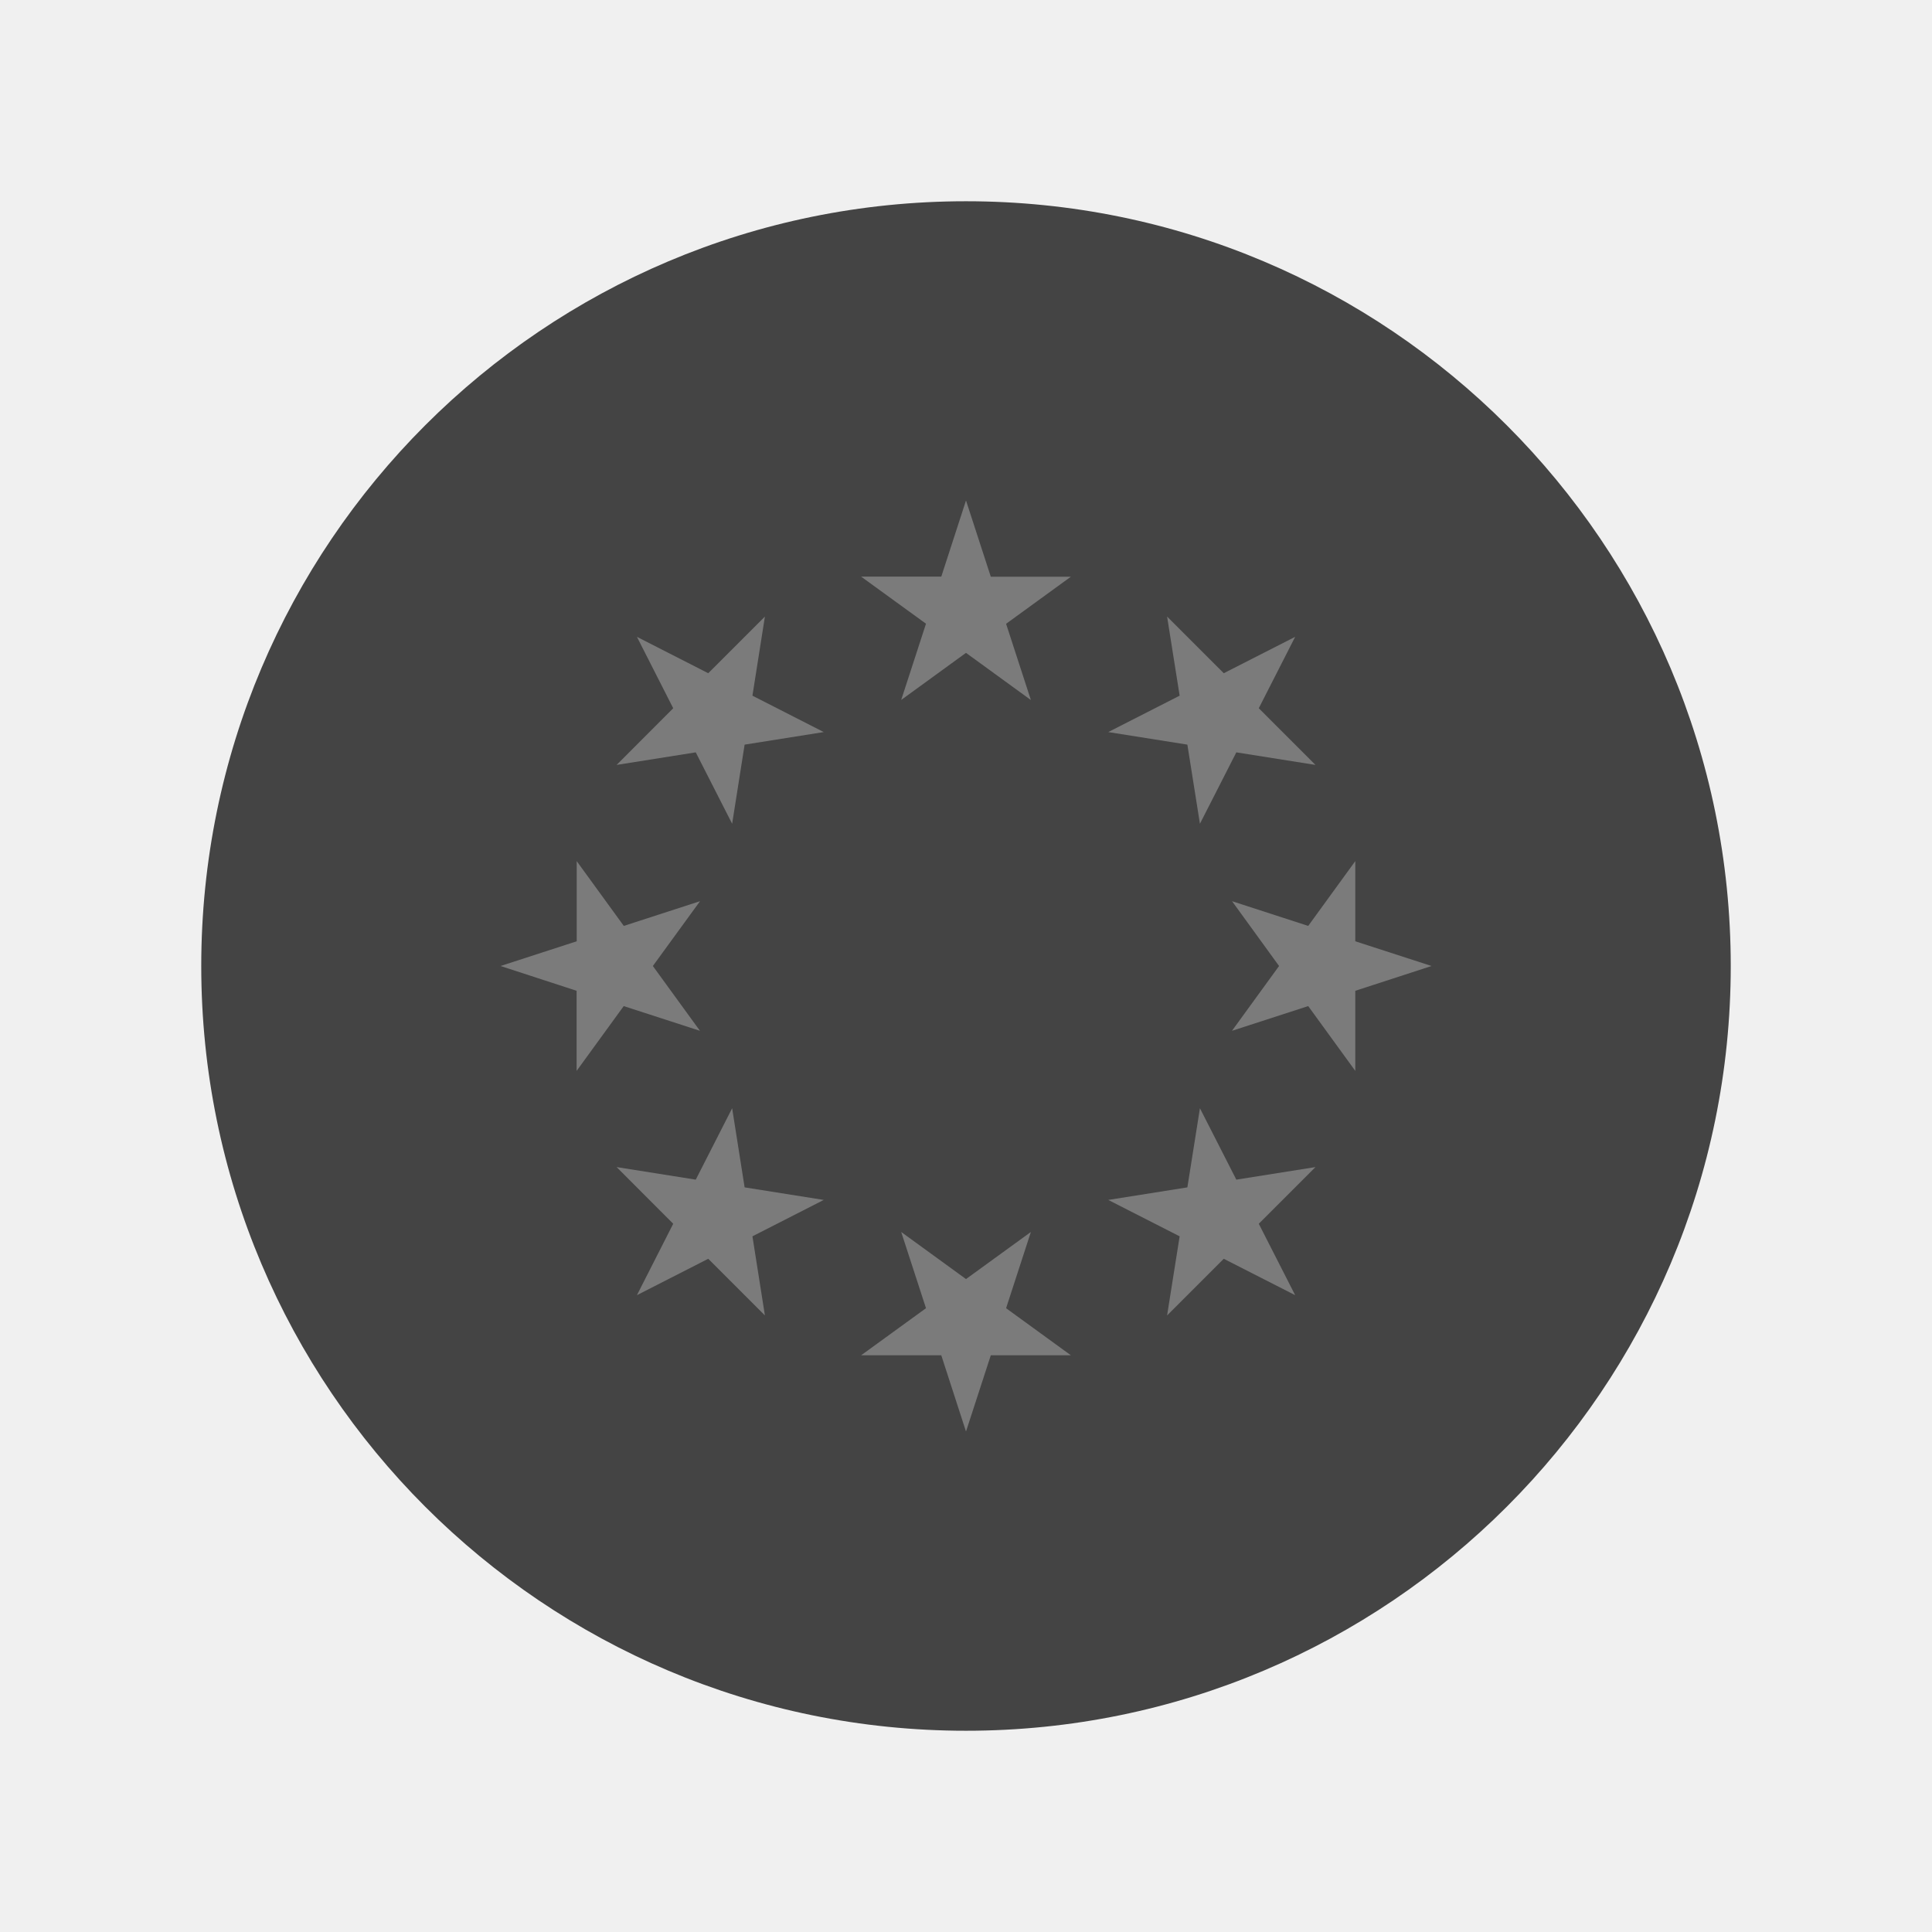
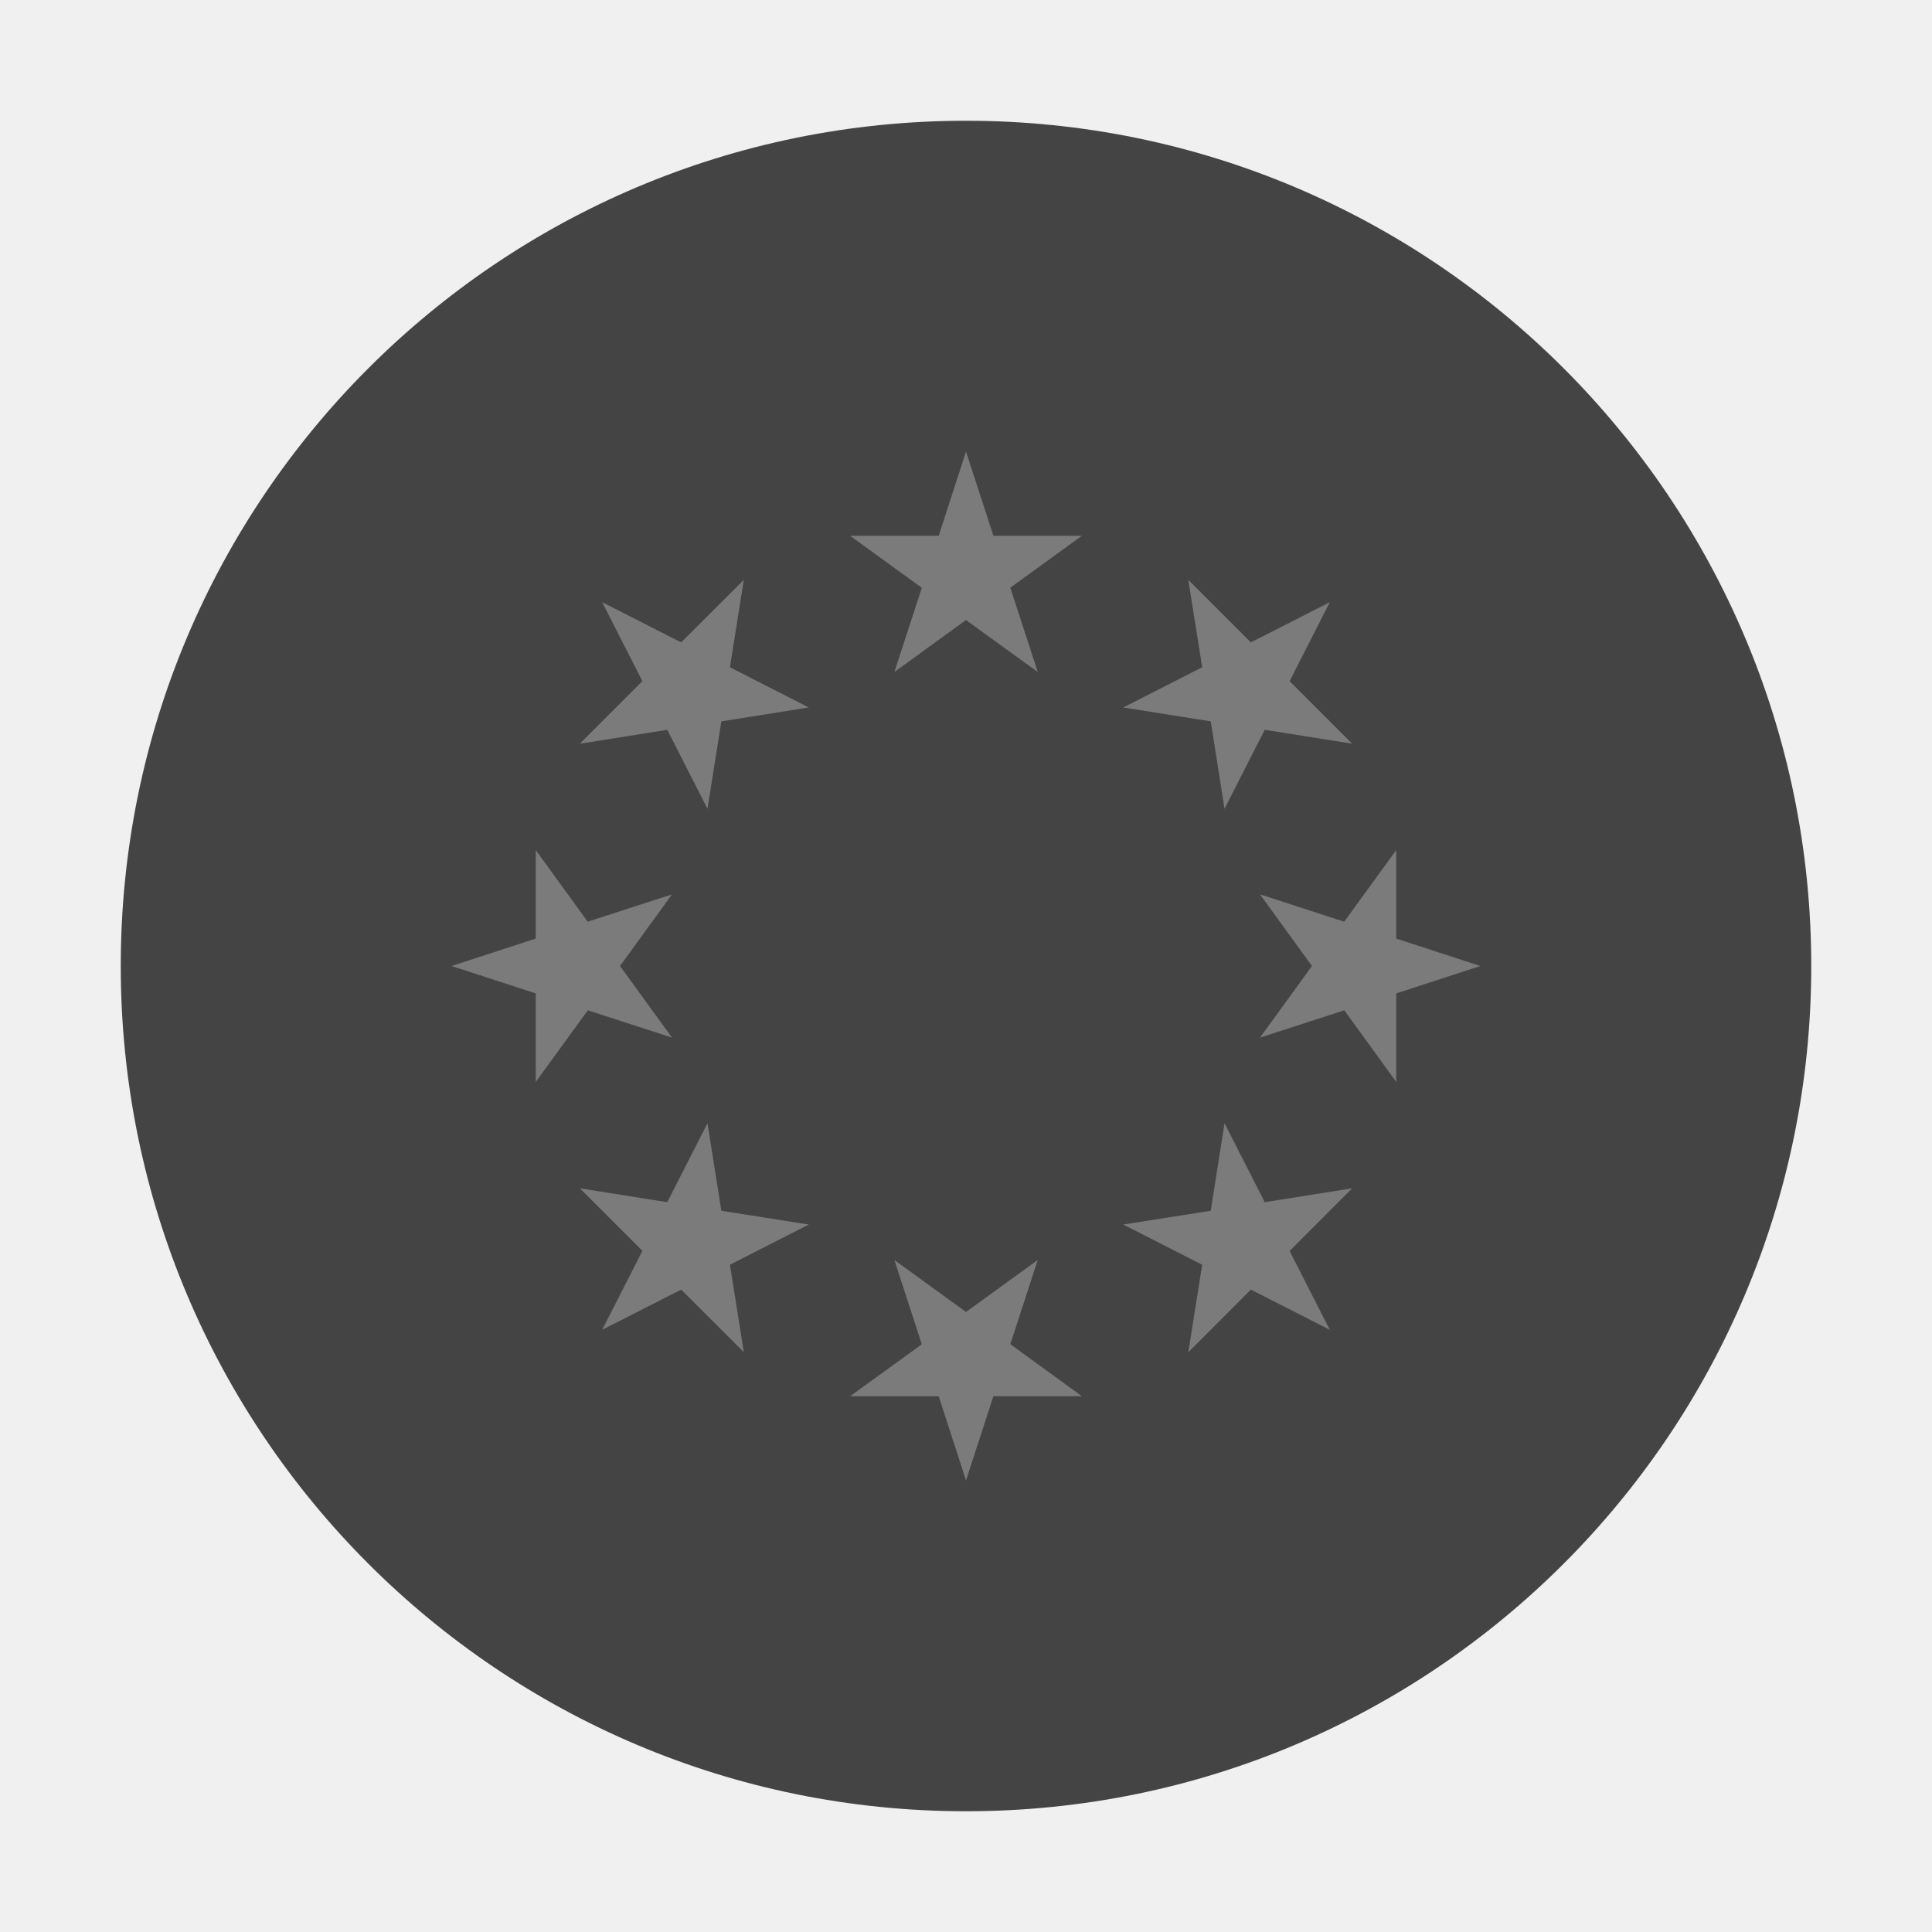
- <svg xmlns="http://www.w3.org/2000/svg" width="24" height="24" fill="none" viewBox="0 0 24 24">
-   <g clip-path="url(#clip0_3357_117)">
-     <path fill="#444" d="M12 21.5a9.5 9.5 0 1 0 0-19 9.5 9.5 0 0 0 0 19" />
-     <path fill="#7b7b7b" d="m12 6.217.308.947h.995l-.805.585.308.947L12 8.11l-.805.585.308-.947-.806-.585h.996zM7.912 7.911l.886.452.704-.704-.155.983.886.452-.983.156-.155.983-.452-.887-.983.156.703-.704zM6.218 12l.946-.307v-.996l.585.805.947-.307L8.11 12l.585.805-.947-.307-.585.805v-.995zm1.694 4.089.451-.887-.703-.704.983.156.452-.887.155.983.983.156-.886.452.155.983-.704-.704zM12 17.783l-.307-.947h-.996l.806-.585-.308-.947.805.585.806-.585-.308.947.805.585h-.995zm4.089-1.694-.887-.452-.704.704.156-.983-.887-.452.983-.156.156-.983.452.887.983-.156-.704.704zM17.783 12l-.947.308v.995l-.585-.805-.947.307.585-.805-.584-.805.946.307.585-.805v.996zm-1.694-4.089-.452.887.704.704-.983-.156-.452.887-.156-.983-.983-.156.887-.452-.156-.983.704.704z" />
+ <svg xmlns="http://www.w3.org/2000/svg" width="16" height="16" fill="none" viewBox="0 0 16 16">
+   <g clip-path="url(#clip0_3357_136)">
+     <path fill="#444" d="M8 15A7 7 0 1 0 8 1a7 7 0 0 0 0 14" />
+     <path fill="#7b7b7b" d="m8 3.74.227.697h.733l-.593.43.227.698L8 5.135l-.593.43.227-.697-.594-.431h.734zM4.987 4.987l.654.333.519-.518-.115.724.653.333-.724.115-.115.724-.333-.654-.724.115.518-.518zM3.74 8l.697-.227V7.04l.43.593.698-.226-.43.593.43.593-.697-.226-.431.593v-.733zm1.247 3.013.333-.654-.518-.518.724.115.333-.654.115.725.724.114-.653.333.115.724-.519-.518zM8 12.26l-.226-.697H7.04l.594-.43-.227-.698.593.43.594-.43-.227.697.593.431h-.733zm3.013-1.247-.654-.333-.518.519.115-.725-.654-.333.725-.114.114-.725.333.654.724-.115-.518.519zM12.26 8l-.697.227v.733l-.43-.593-.698.226.43-.593-.43-.593.697.226.431-.593v.733zm-1.247-3.013-.333.654.518.518-.724-.115-.333.654-.114-.724-.725-.115.654-.333-.115-.724.518.518z" />
  </g>
  <defs>
-     <clipPath id="clip0_3357_117">
-       <path fill="#fff" d="M2.5 2.5h19v19h-19z" />
+     <clipPath id="clip0_3357_136">
+       <path fill="#fff" d="M1 1h14v14H1z" />
    </clipPath>
  </defs>
</svg>
